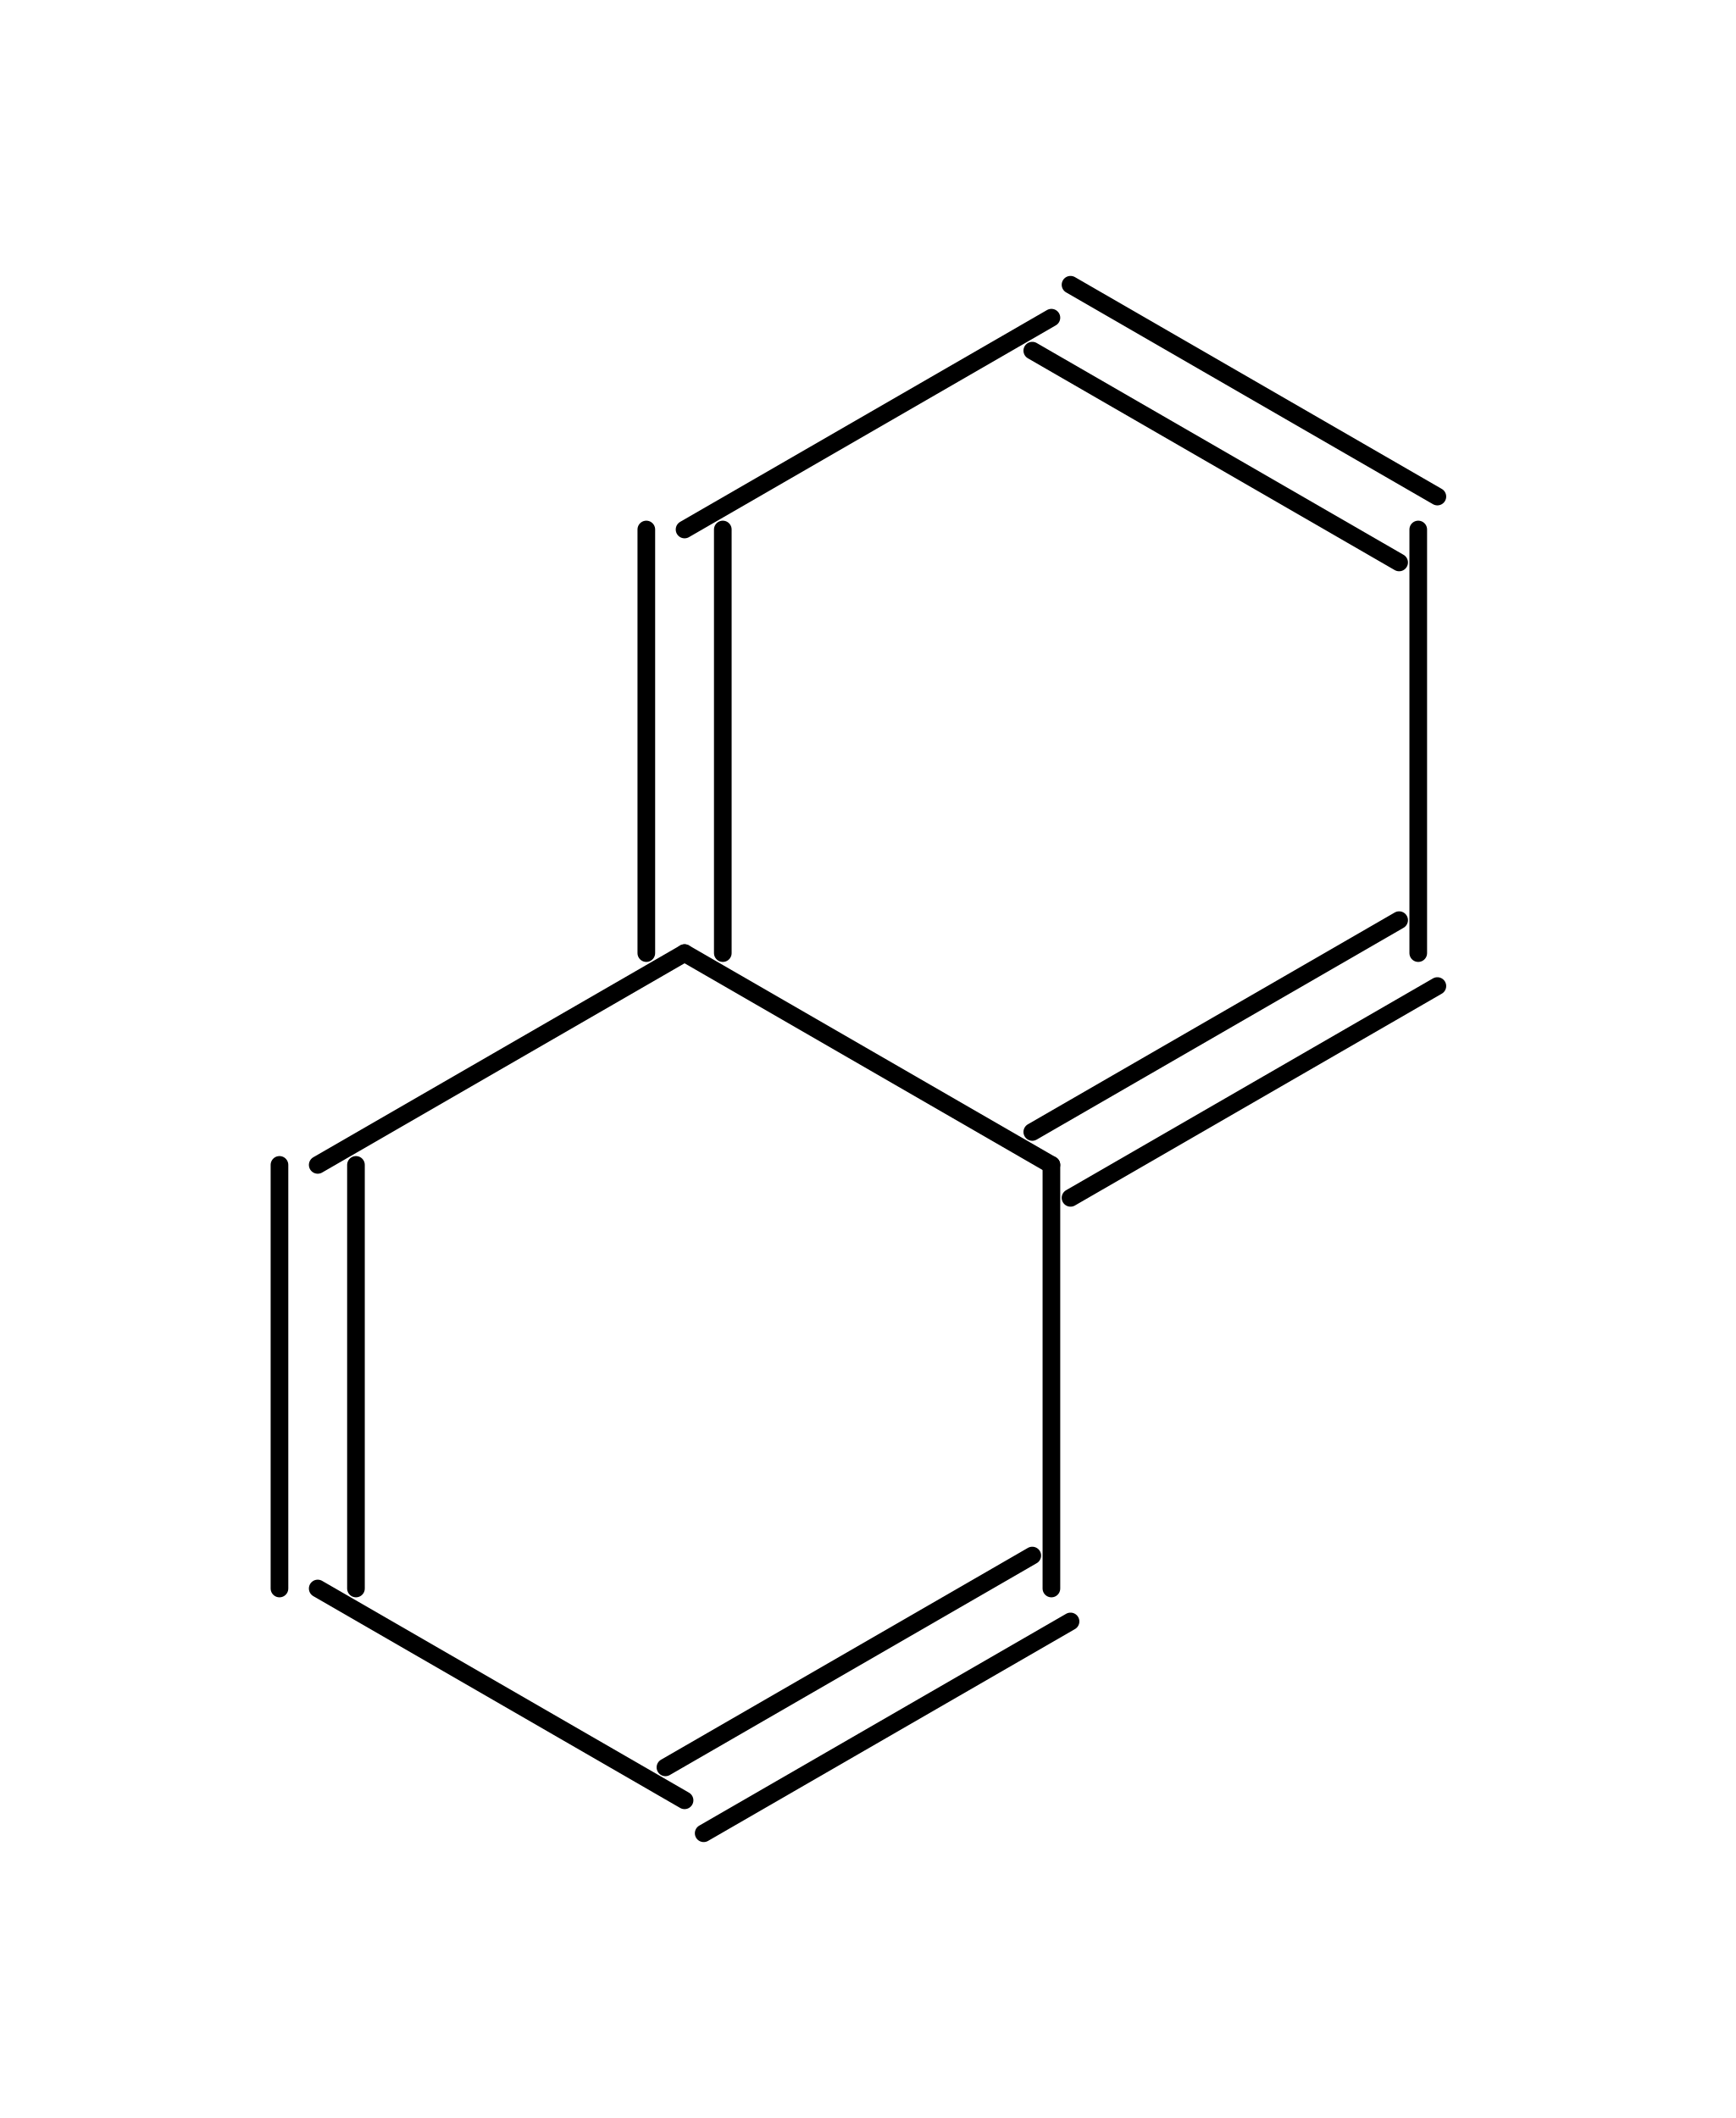
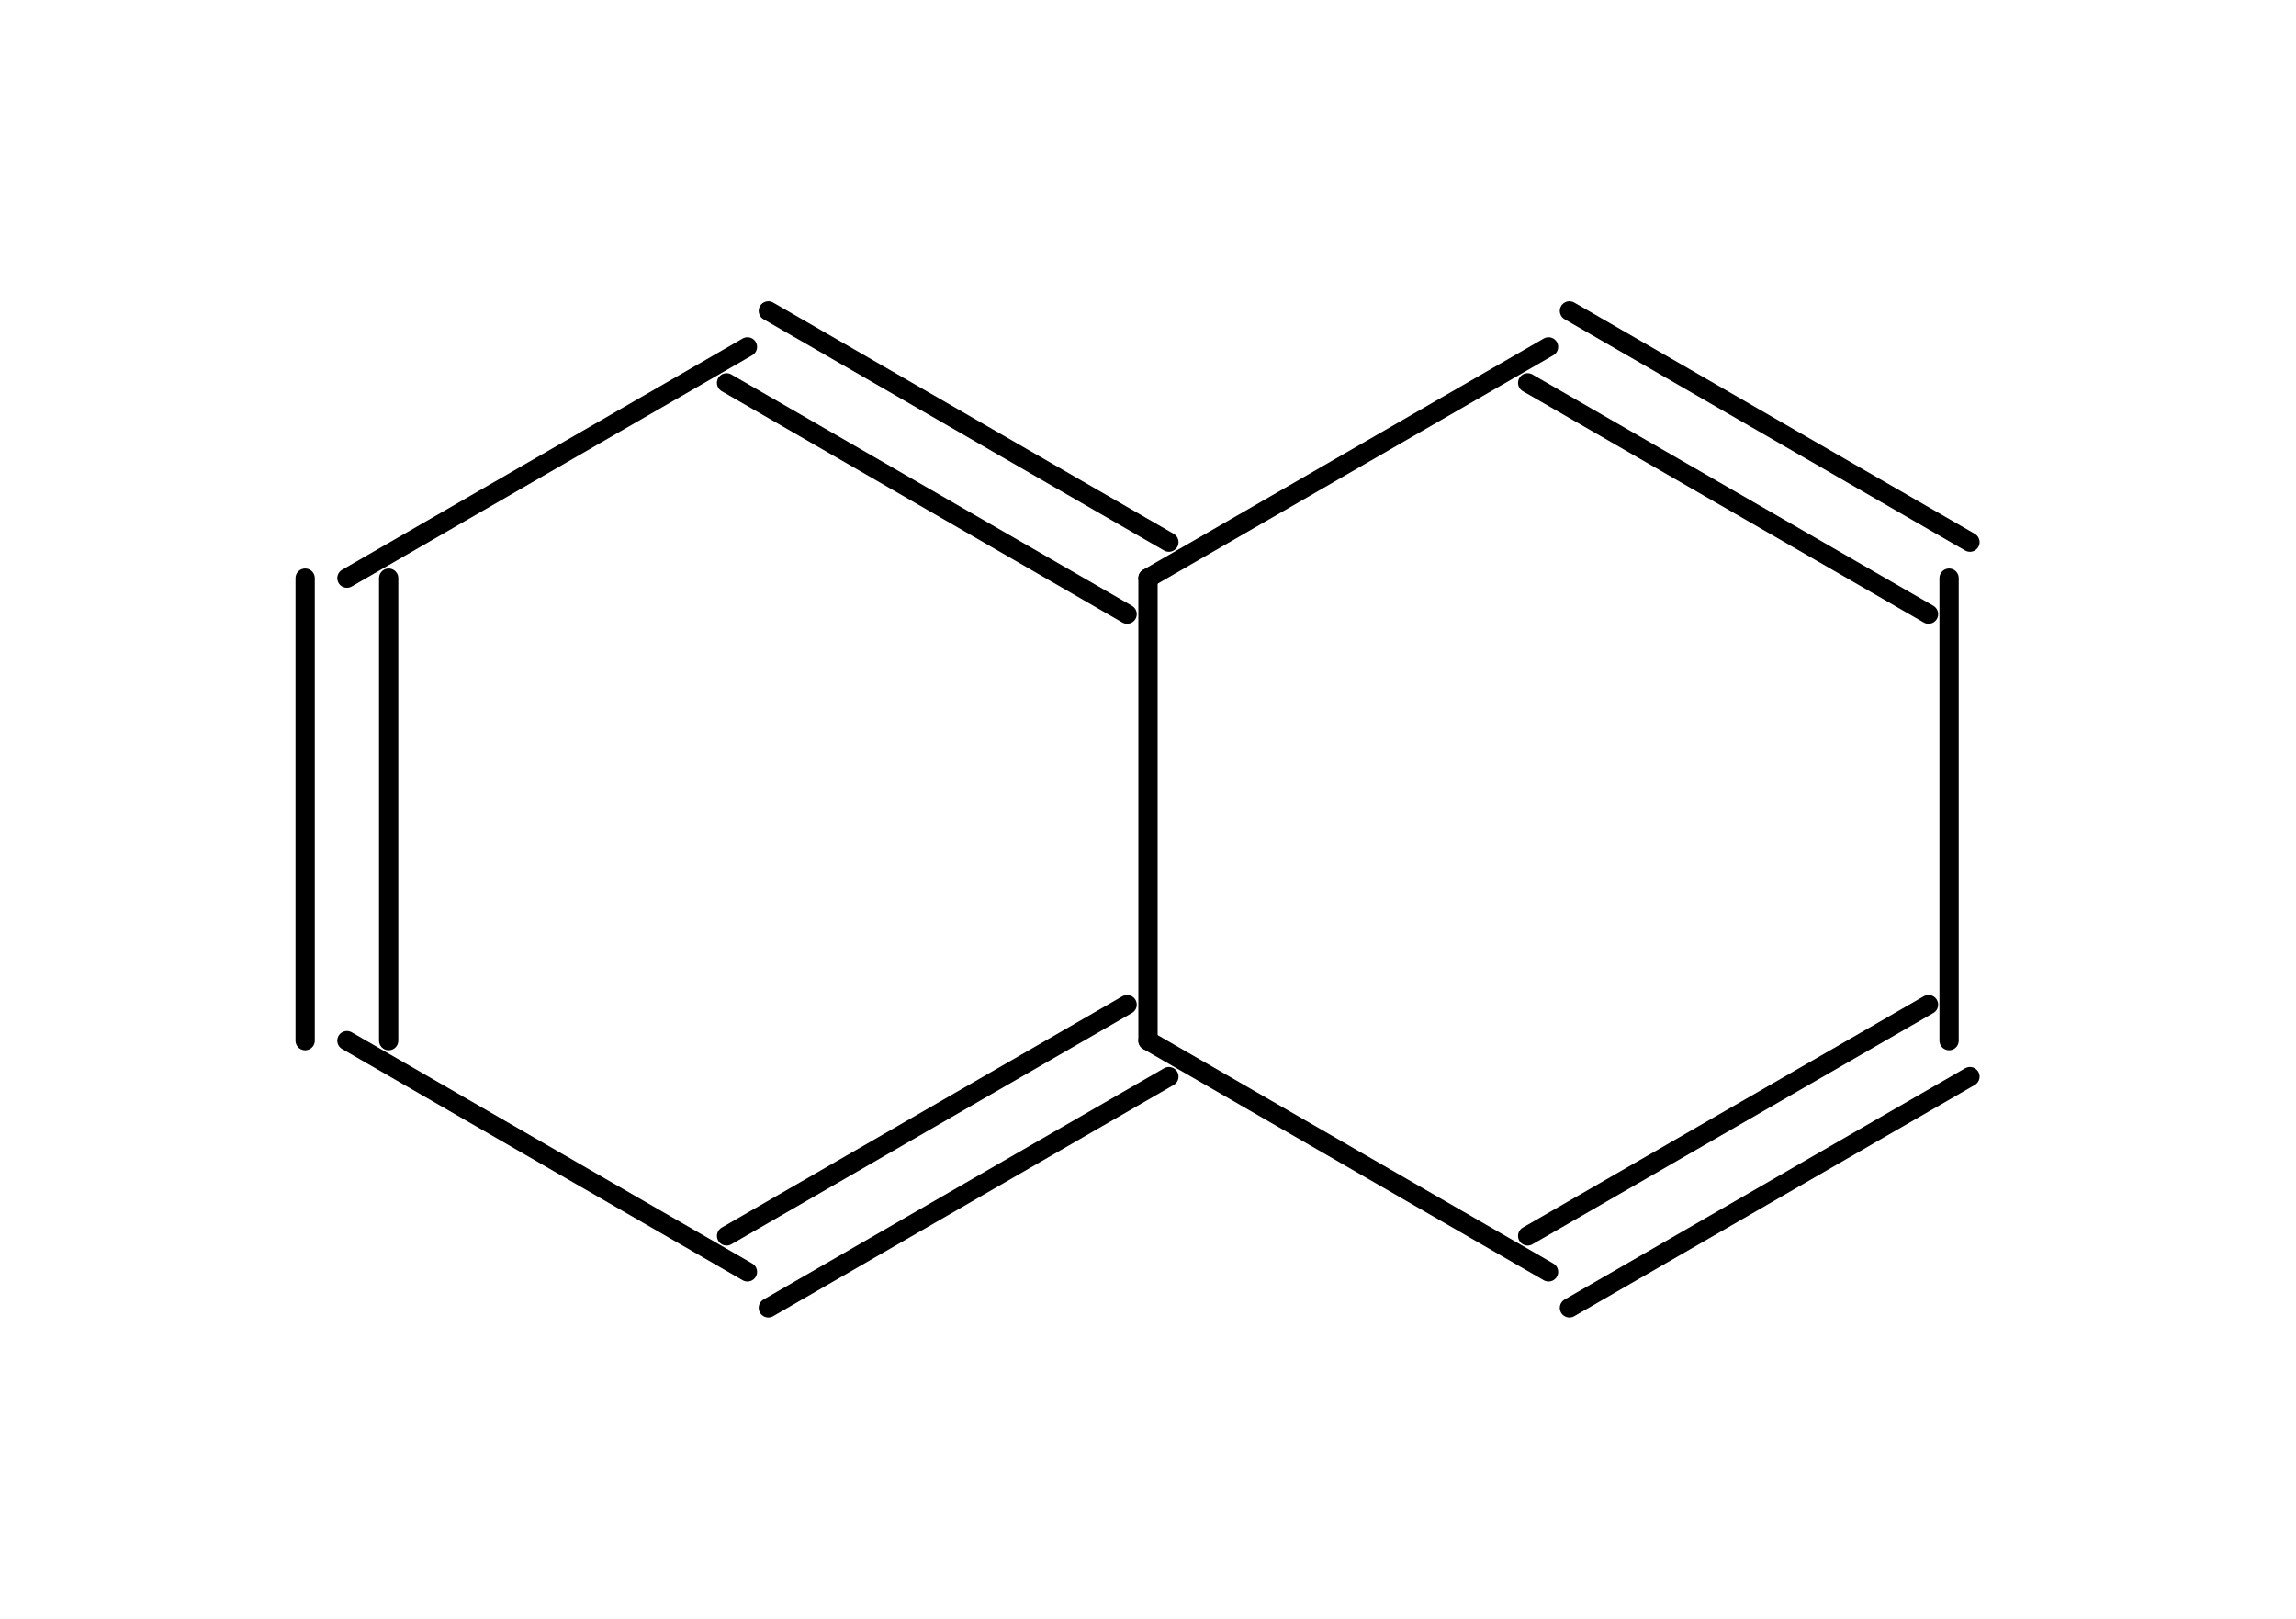
- <svg xmlns="http://www.w3.org/2000/svg" width="59.01pt" height="72.00pt" viewBox="0 0 59.01 72.00">
-   <line x1="36.39" y1="9.68" x2="48.86" y2="16.88" stroke="black" stroke-width="0.60" stroke-linecap="round" />
-   <line x1="35.09" y1="11.92" x2="47.56" y2="19.12" stroke="black" stroke-width="0.60" stroke-linecap="round" />
-   <line x1="48.21" y1="18.00" x2="48.21" y2="32.40" stroke="black" stroke-width="0.60" stroke-linecap="round" />
-   <line x1="48.86" y1="33.52" x2="36.39" y2="40.72" stroke="black" stroke-width="0.60" stroke-linecap="round" />
-   <line x1="47.56" y1="31.28" x2="35.09" y2="38.48" stroke="black" stroke-width="0.60" stroke-linecap="round" />
-   <line x1="35.74" y1="39.60" x2="35.74" y2="54.00" stroke="black" stroke-width="0.60" stroke-linecap="round" />
-   <line x1="36.39" y1="55.12" x2="23.92" y2="62.32" stroke="black" stroke-width="0.60" stroke-linecap="round" />
-   <line x1="35.09" y1="52.88" x2="22.62" y2="60.08" stroke="black" stroke-width="0.60" stroke-linecap="round" />
-   <line x1="23.27" y1="61.20" x2="10.80" y2="54.00" stroke="black" stroke-width="0.60" stroke-linecap="round" />
-   <line x1="9.50" y1="54.00" x2="9.50" y2="39.60" stroke="black" stroke-width="0.60" stroke-linecap="round" />
-   <line x1="12.10" y1="54.00" x2="12.10" y2="39.60" stroke="black" stroke-width="0.60" stroke-linecap="round" />
-   <line x1="10.80" y1="39.60" x2="23.27" y2="32.40" stroke="black" stroke-width="0.60" stroke-linecap="round" />
-   <line x1="21.97" y1="32.40" x2="21.97" y2="18.00" stroke="black" stroke-width="0.60" stroke-linecap="round" />
-   <line x1="24.57" y1="32.40" x2="24.57" y2="18.00" stroke="black" stroke-width="0.60" stroke-linecap="round" />
-   <line x1="23.27" y1="18.00" x2="35.74" y2="10.80" stroke="black" stroke-width="0.60" stroke-linecap="round" />
-   <line x1="23.27" y1="32.40" x2="35.74" y2="39.60" stroke="black" stroke-width="0.60" stroke-linecap="round" />
+ <svg xmlns="http://www.w3.org/2000/svg" width="71.48pt" height="50.40pt" viewBox="0 0 71.48 50.40">
+   <line x1="9.50" y1="32.40" x2="9.50" y2="18.00" stroke="black" stroke-width="0.60" stroke-linecap="round" />
+   <line x1="12.10" y1="32.40" x2="12.10" y2="18.00" stroke="black" stroke-width="0.60" stroke-linecap="round" />
+   <line x1="10.80" y1="18.00" x2="23.27" y2="10.80" stroke="black" stroke-width="0.60" stroke-linecap="round" />
+   <line x1="23.92" y1="9.68" x2="36.39" y2="16.88" stroke="black" stroke-width="0.60" stroke-linecap="round" />
+   <line x1="22.62" y1="11.92" x2="35.09" y2="19.12" stroke="black" stroke-width="0.60" stroke-linecap="round" />
+   <line x1="35.74" y1="18.00" x2="48.21" y2="10.80" stroke="black" stroke-width="0.60" stroke-linecap="round" />
+   <line x1="48.86" y1="9.68" x2="61.33" y2="16.88" stroke="black" stroke-width="0.60" stroke-linecap="round" />
+   <line x1="47.56" y1="11.92" x2="60.04" y2="19.12" stroke="black" stroke-width="0.60" stroke-linecap="round" />
+   <line x1="60.68" y1="18.00" x2="60.68" y2="32.40" stroke="black" stroke-width="0.60" stroke-linecap="round" />
+   <line x1="61.33" y1="33.52" x2="48.86" y2="40.72" stroke="black" stroke-width="0.60" stroke-linecap="round" />
+   <line x1="60.04" y1="31.28" x2="47.56" y2="38.48" stroke="black" stroke-width="0.60" stroke-linecap="round" />
+   <line x1="48.21" y1="39.60" x2="35.74" y2="32.40" stroke="black" stroke-width="0.60" stroke-linecap="round" />
+   <line x1="36.39" y1="33.52" x2="23.92" y2="40.72" stroke="black" stroke-width="0.60" stroke-linecap="round" />
+   <line x1="35.09" y1="31.28" x2="22.62" y2="38.48" stroke="black" stroke-width="0.60" stroke-linecap="round" />
+   <line x1="23.27" y1="39.60" x2="10.80" y2="32.40" stroke="black" stroke-width="0.60" stroke-linecap="round" />
+   <line x1="35.74" y1="32.40" x2="35.74" y2="18.00" stroke="black" stroke-width="0.60" stroke-linecap="round" />
</svg>
